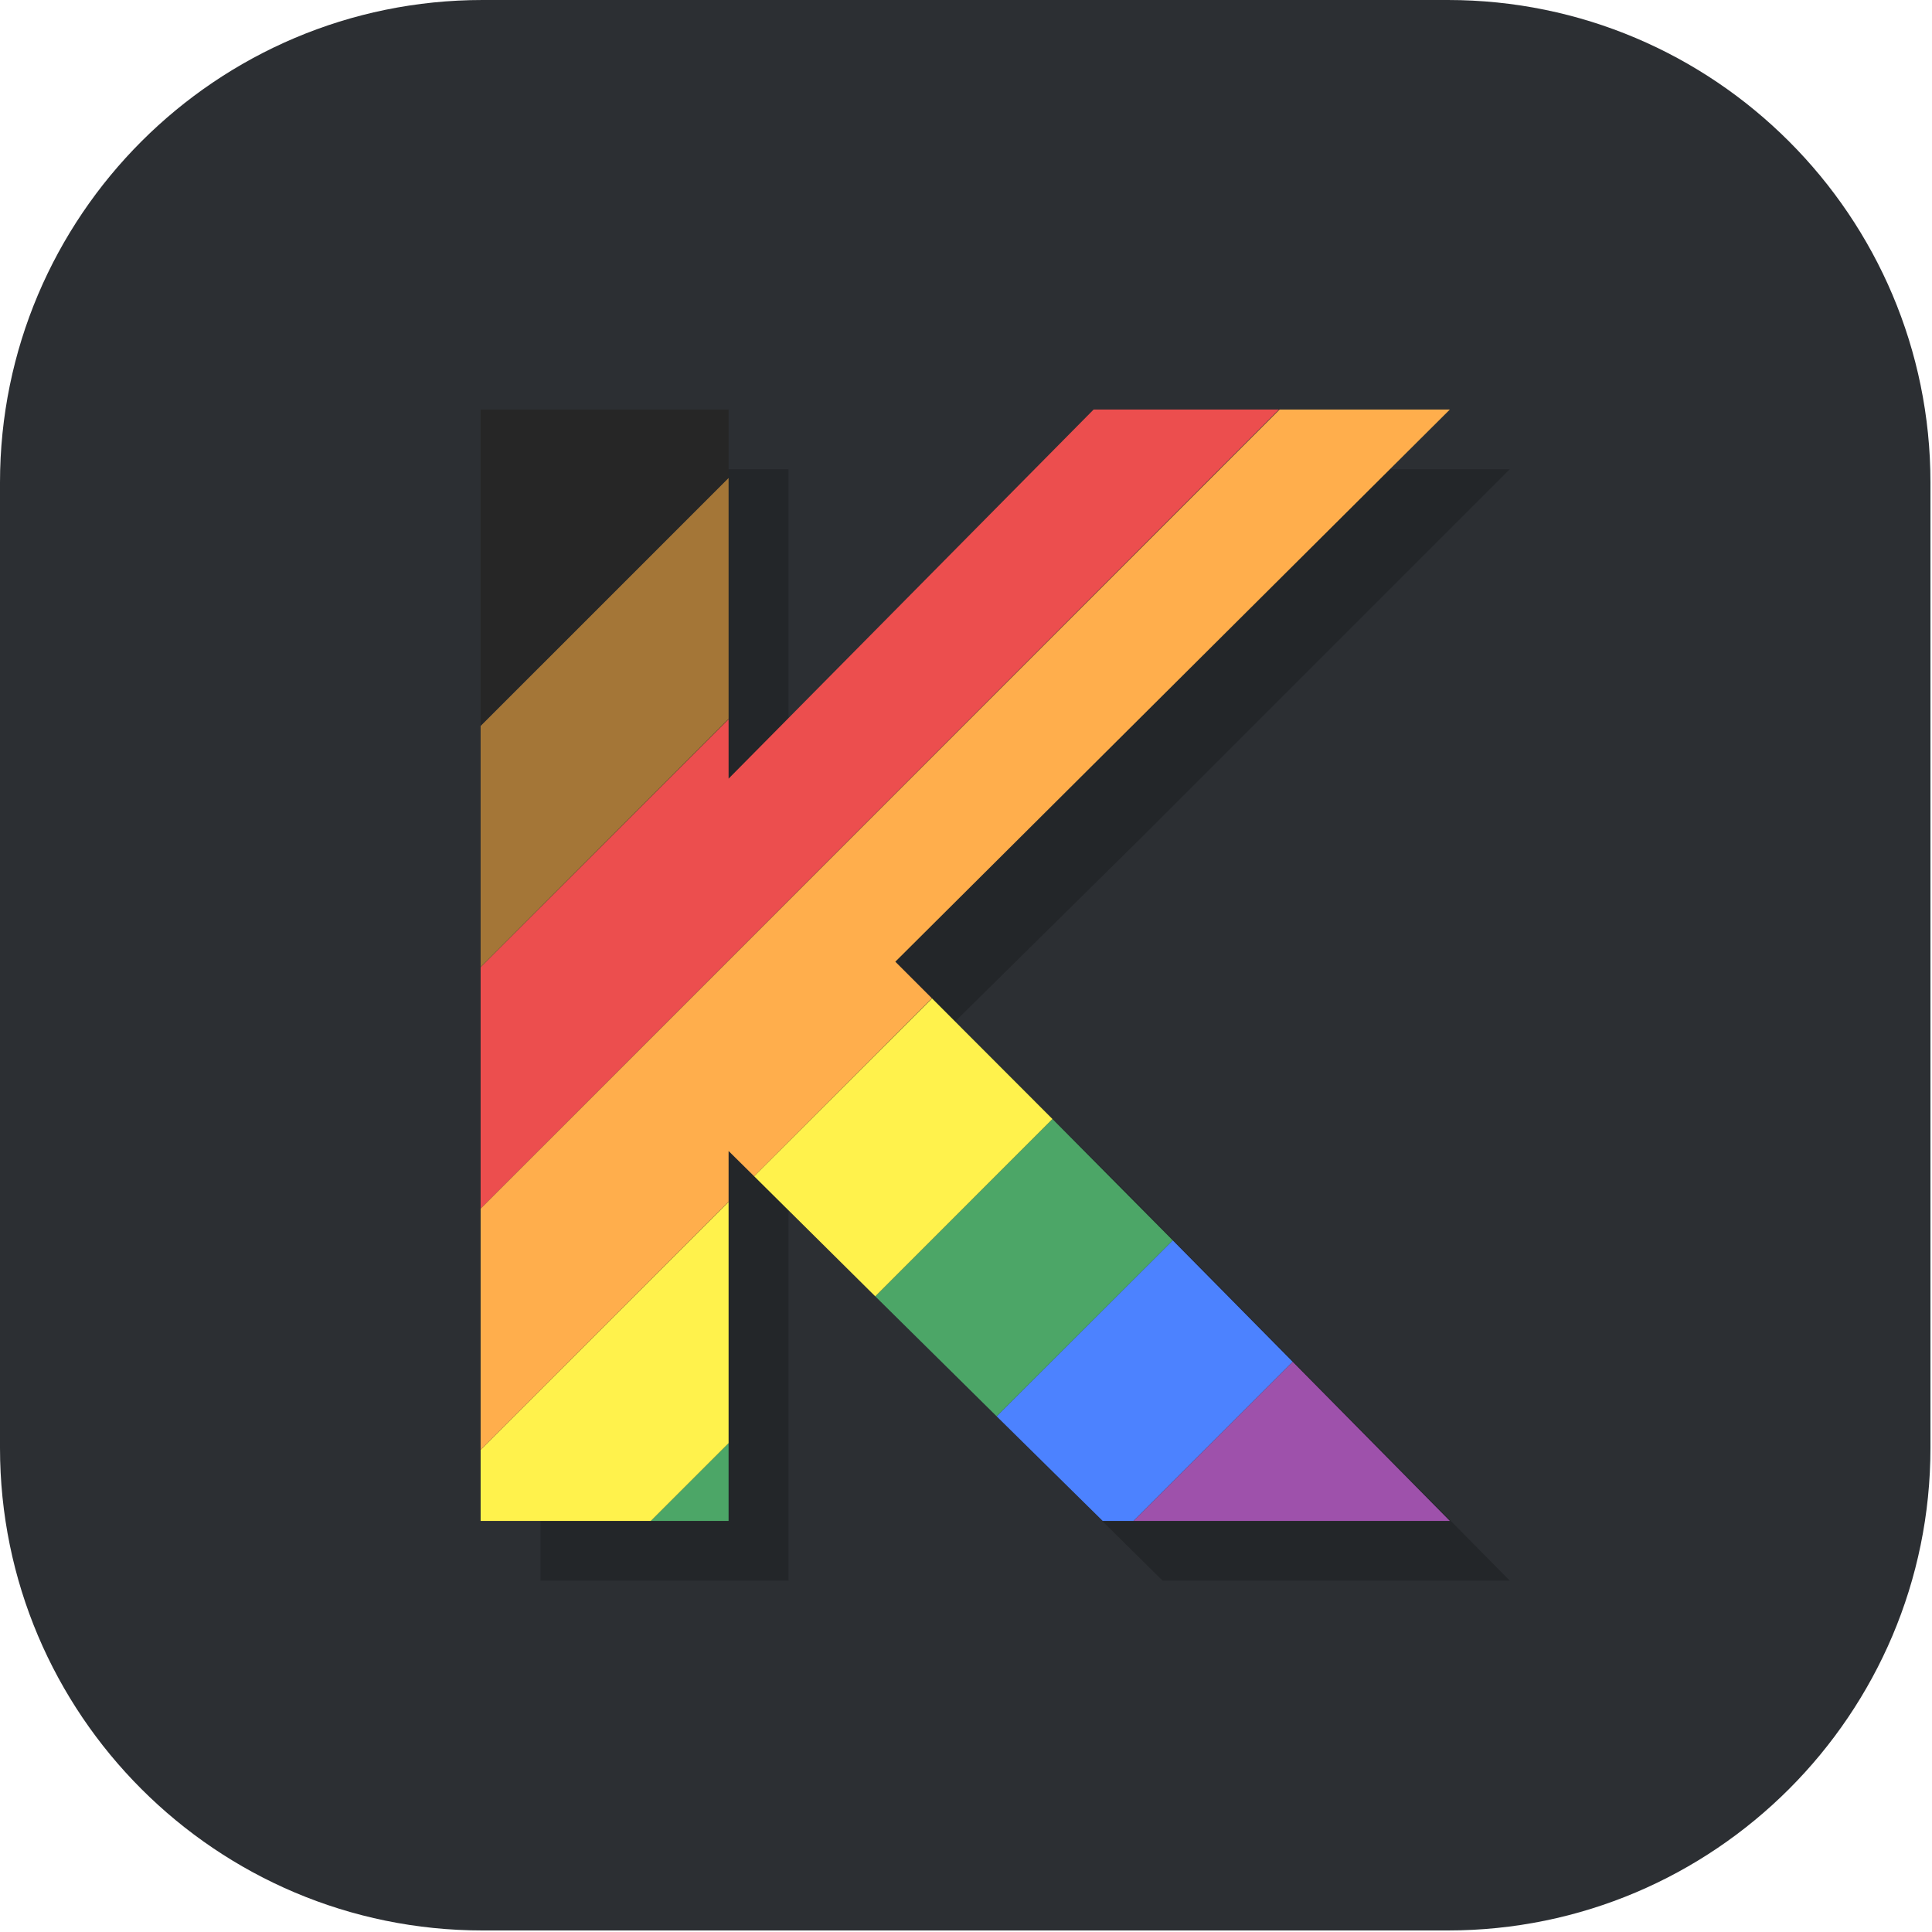
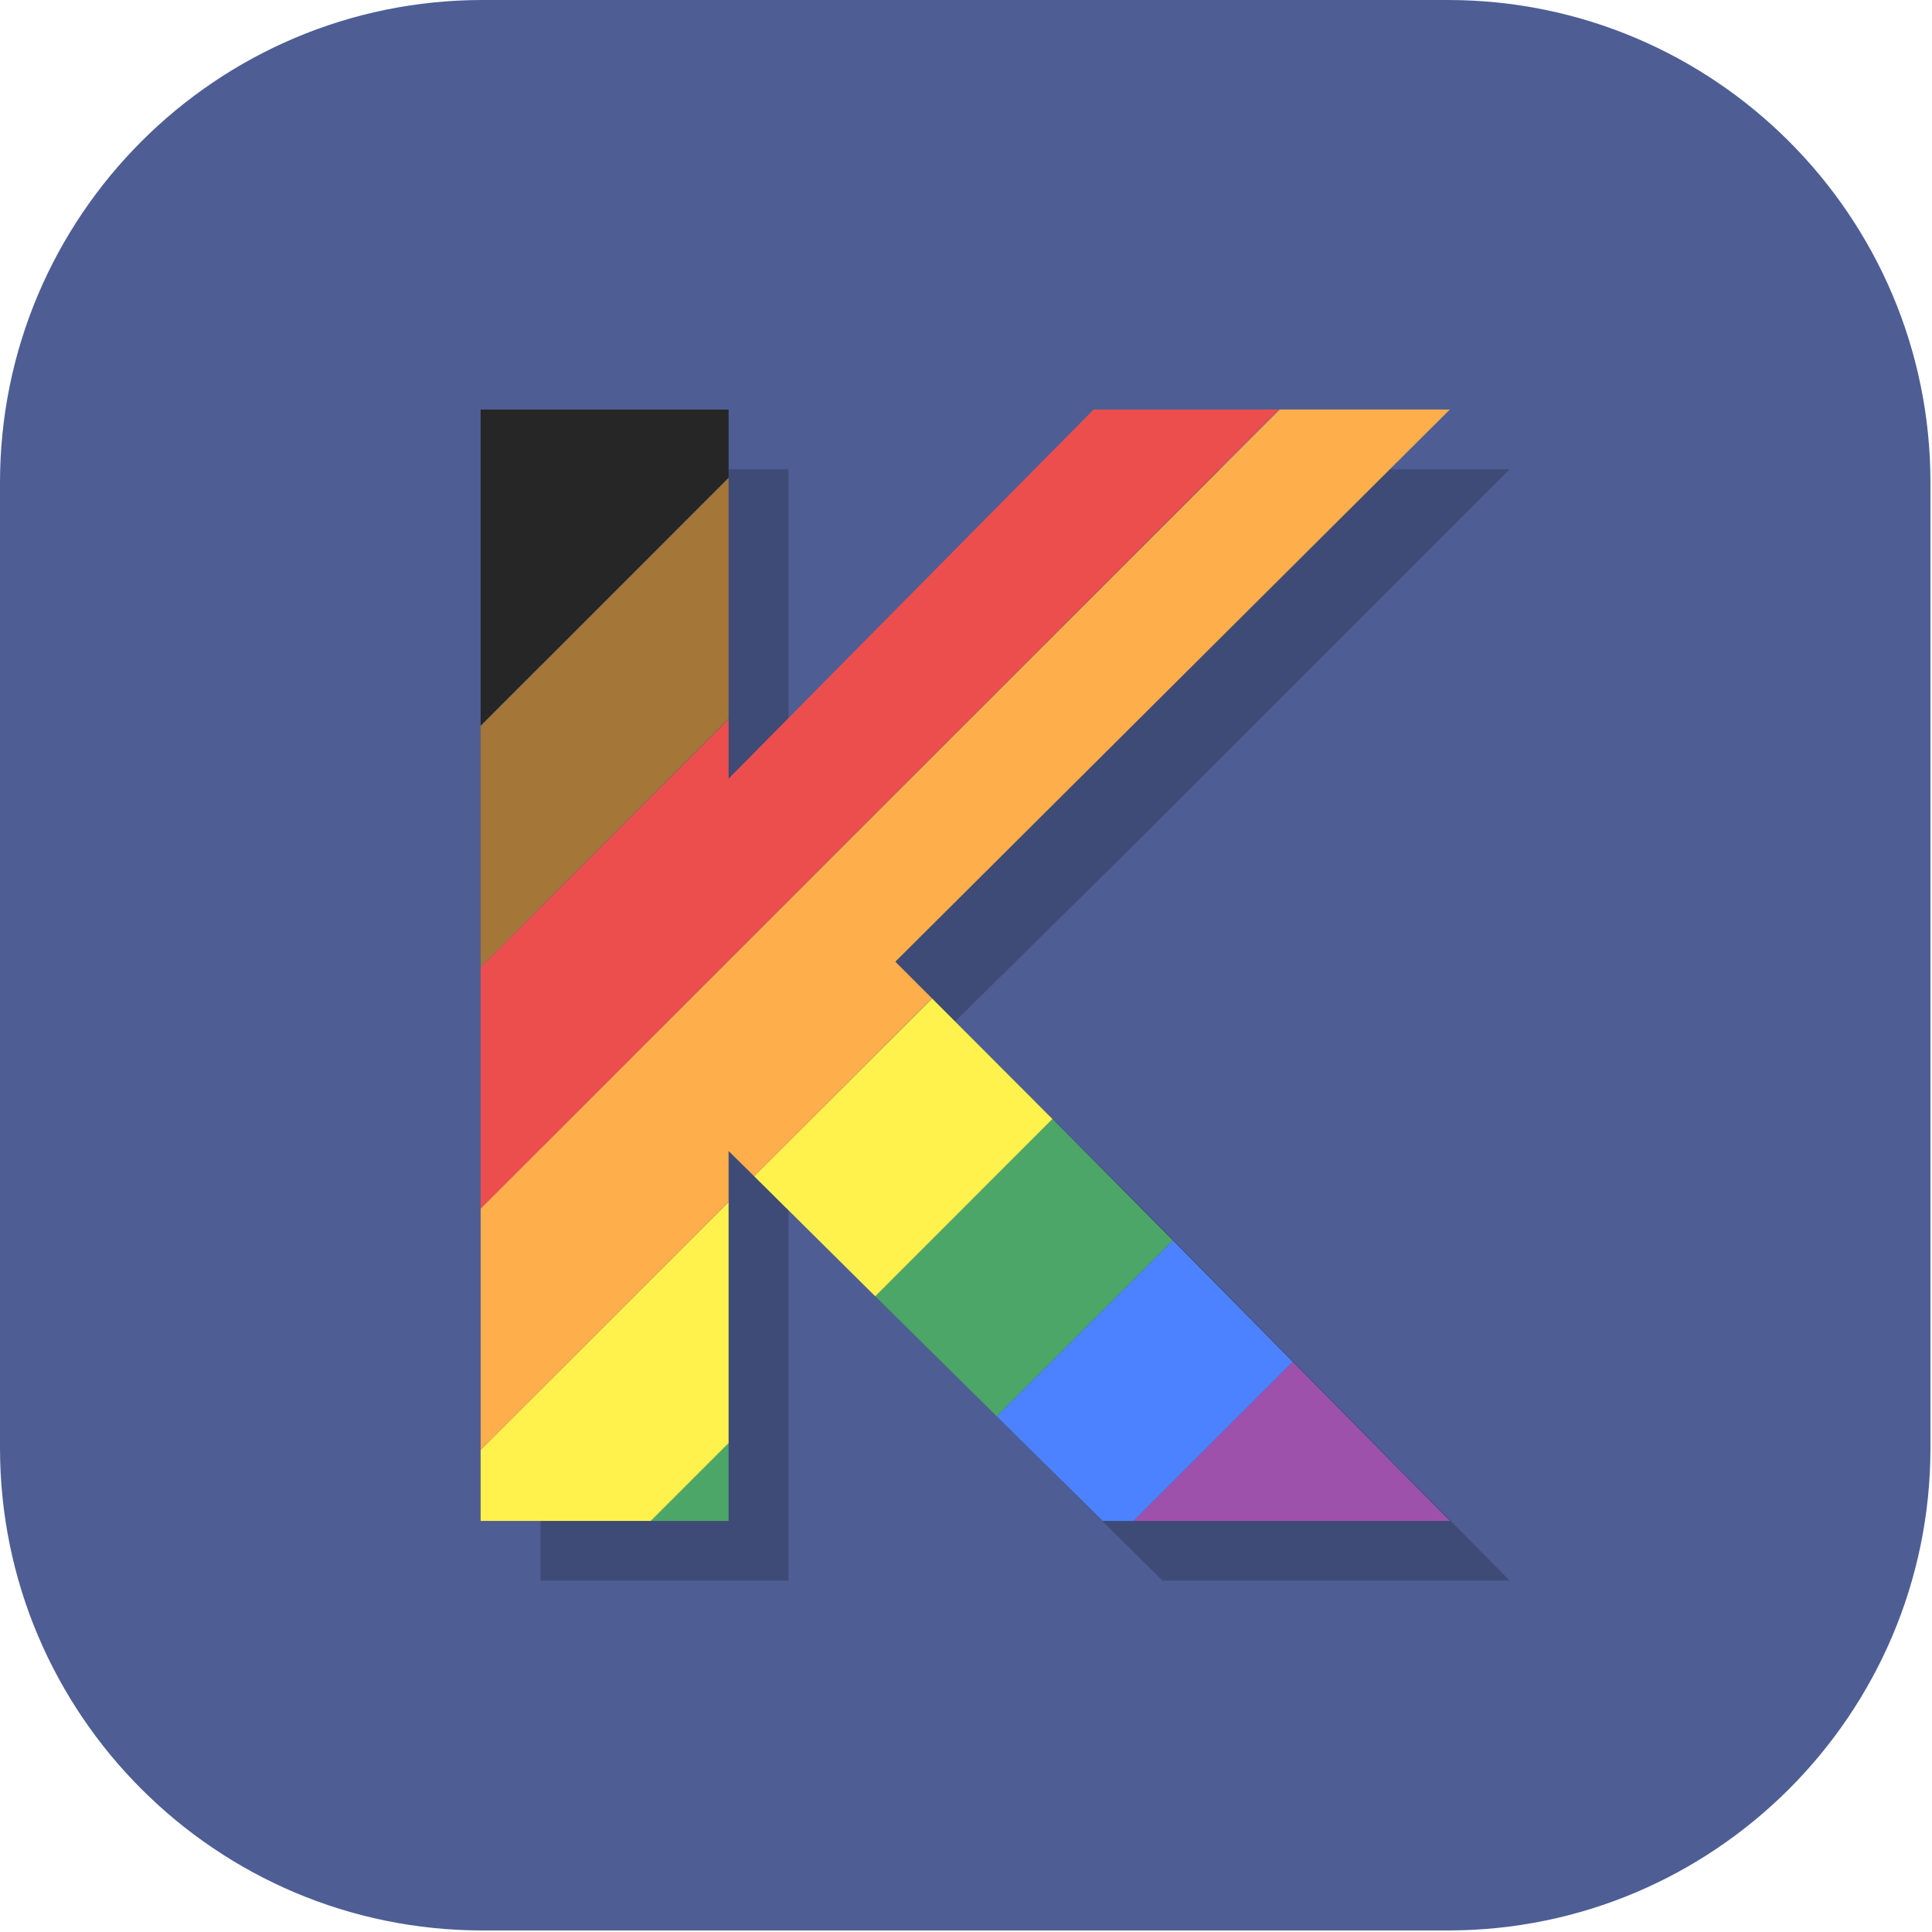
<svg xmlns="http://www.w3.org/2000/svg" width="100%" height="100%" viewBox="0 0 417 417" version="1.1" xml:space="preserve" style="fill-rule:evenodd;clip-rule:evenodd;stroke-linejoin:round;stroke-miterlimit:2;">
-   <path id="Background" d="M416.667,104.167c0,-57.491 -46.676,-104.167 -104.167,-104.167l-208.333,0c-57.491,0 -104.167,46.676 -104.167,104.167l0,208.333c0,57.491 46.676,104.167 104.167,104.167l208.333,0c57.491,0 104.167,-46.676 104.167,-104.167l0,-208.333Z" style="fill:#2c2f33;" />
+   <path id="Background" d="M416.667,104.167c0,-57.491 -46.676,-104.167 -104.167,-104.167l-208.333,0c-57.491,0 -104.167,46.676 -104.167,104.167l0,208.333c0,57.491 46.676,104.167 104.167,104.167l208.333,0c57.491,0 104.167,-46.676 104.167,-104.167l0,-208.333Z" style="fill:#4e5e94;" />
  <path id="Shadow" d="M170.187,261.315l0,79.843l-53.52,0l0,-239.876l53.52,0l0,79.668l78.785,-79.668l76.885,0l-79.069,79.069l-40.614,40.105l39.514,39.514l80.169,81.188l-74.933,0l-80.737,-79.843Z" style="fill-opacity:0.2;fill-rule:nonzero;" />
  <g id="Logo">
    <path d="M244.646,328.271l34.356,-34.357l33.927,34.357l-68.283,0Z" style="fill:#9e51ab;" />
    <path d="M215.106,305.69l38.019,-37.982l25.877,26.206l-34.356,34.357l-6.651,0l-22.889,-22.581Z" style="fill:#4c82ff;" />
    <path d="M140.479,328.271l16.779,-16.779l0,16.779l-16.779,0Z" style="fill:#4ca667;" />
    <path d="M188.911,279.8l38.251,-38.276l25.963,26.184l-38.019,37.982l-26.195,-25.89Z" style="fill:#4ca667;" />
    <path d="M103.738,312.929l53.52,-53.521l0,52.084l-16.779,16.779l-36.741,0l0,-15.342Z" style="fill:#fff24c;" />
    <path d="M162.76,253.869l38.41,-38.374l25.992,26.029l-38.251,38.276l-26.151,-25.931Z" style="fill:#fff24c;" />
    <path d="M103.738,260.845l172.45,-172.449l36.741,0l-119.684,119.174l7.895,7.894l-38.38,38.405l-5.502,-5.44l0,10.945l-53.52,53.555l0,-52.084Z" style="fill:#ffae4c;" />
    <path d="M103.738,208.762l53.52,-53.52l0,12.821l78.785,-79.667l40.018,0l-172.323,172.449l0,-52.083Z" style="fill:#ec4e4e;" />
    <path d="M103.738,156.679l53.52,-53.521l0,52.016l-53.52,53.554l0,-52.049Z" style="fill:#a47637;" />
    <path d="M103.738,88.396l53.52,0l0,14.678l-53.52,53.554l0,-68.232Z" style="fill:#262626;" />
  </g>
</svg>
